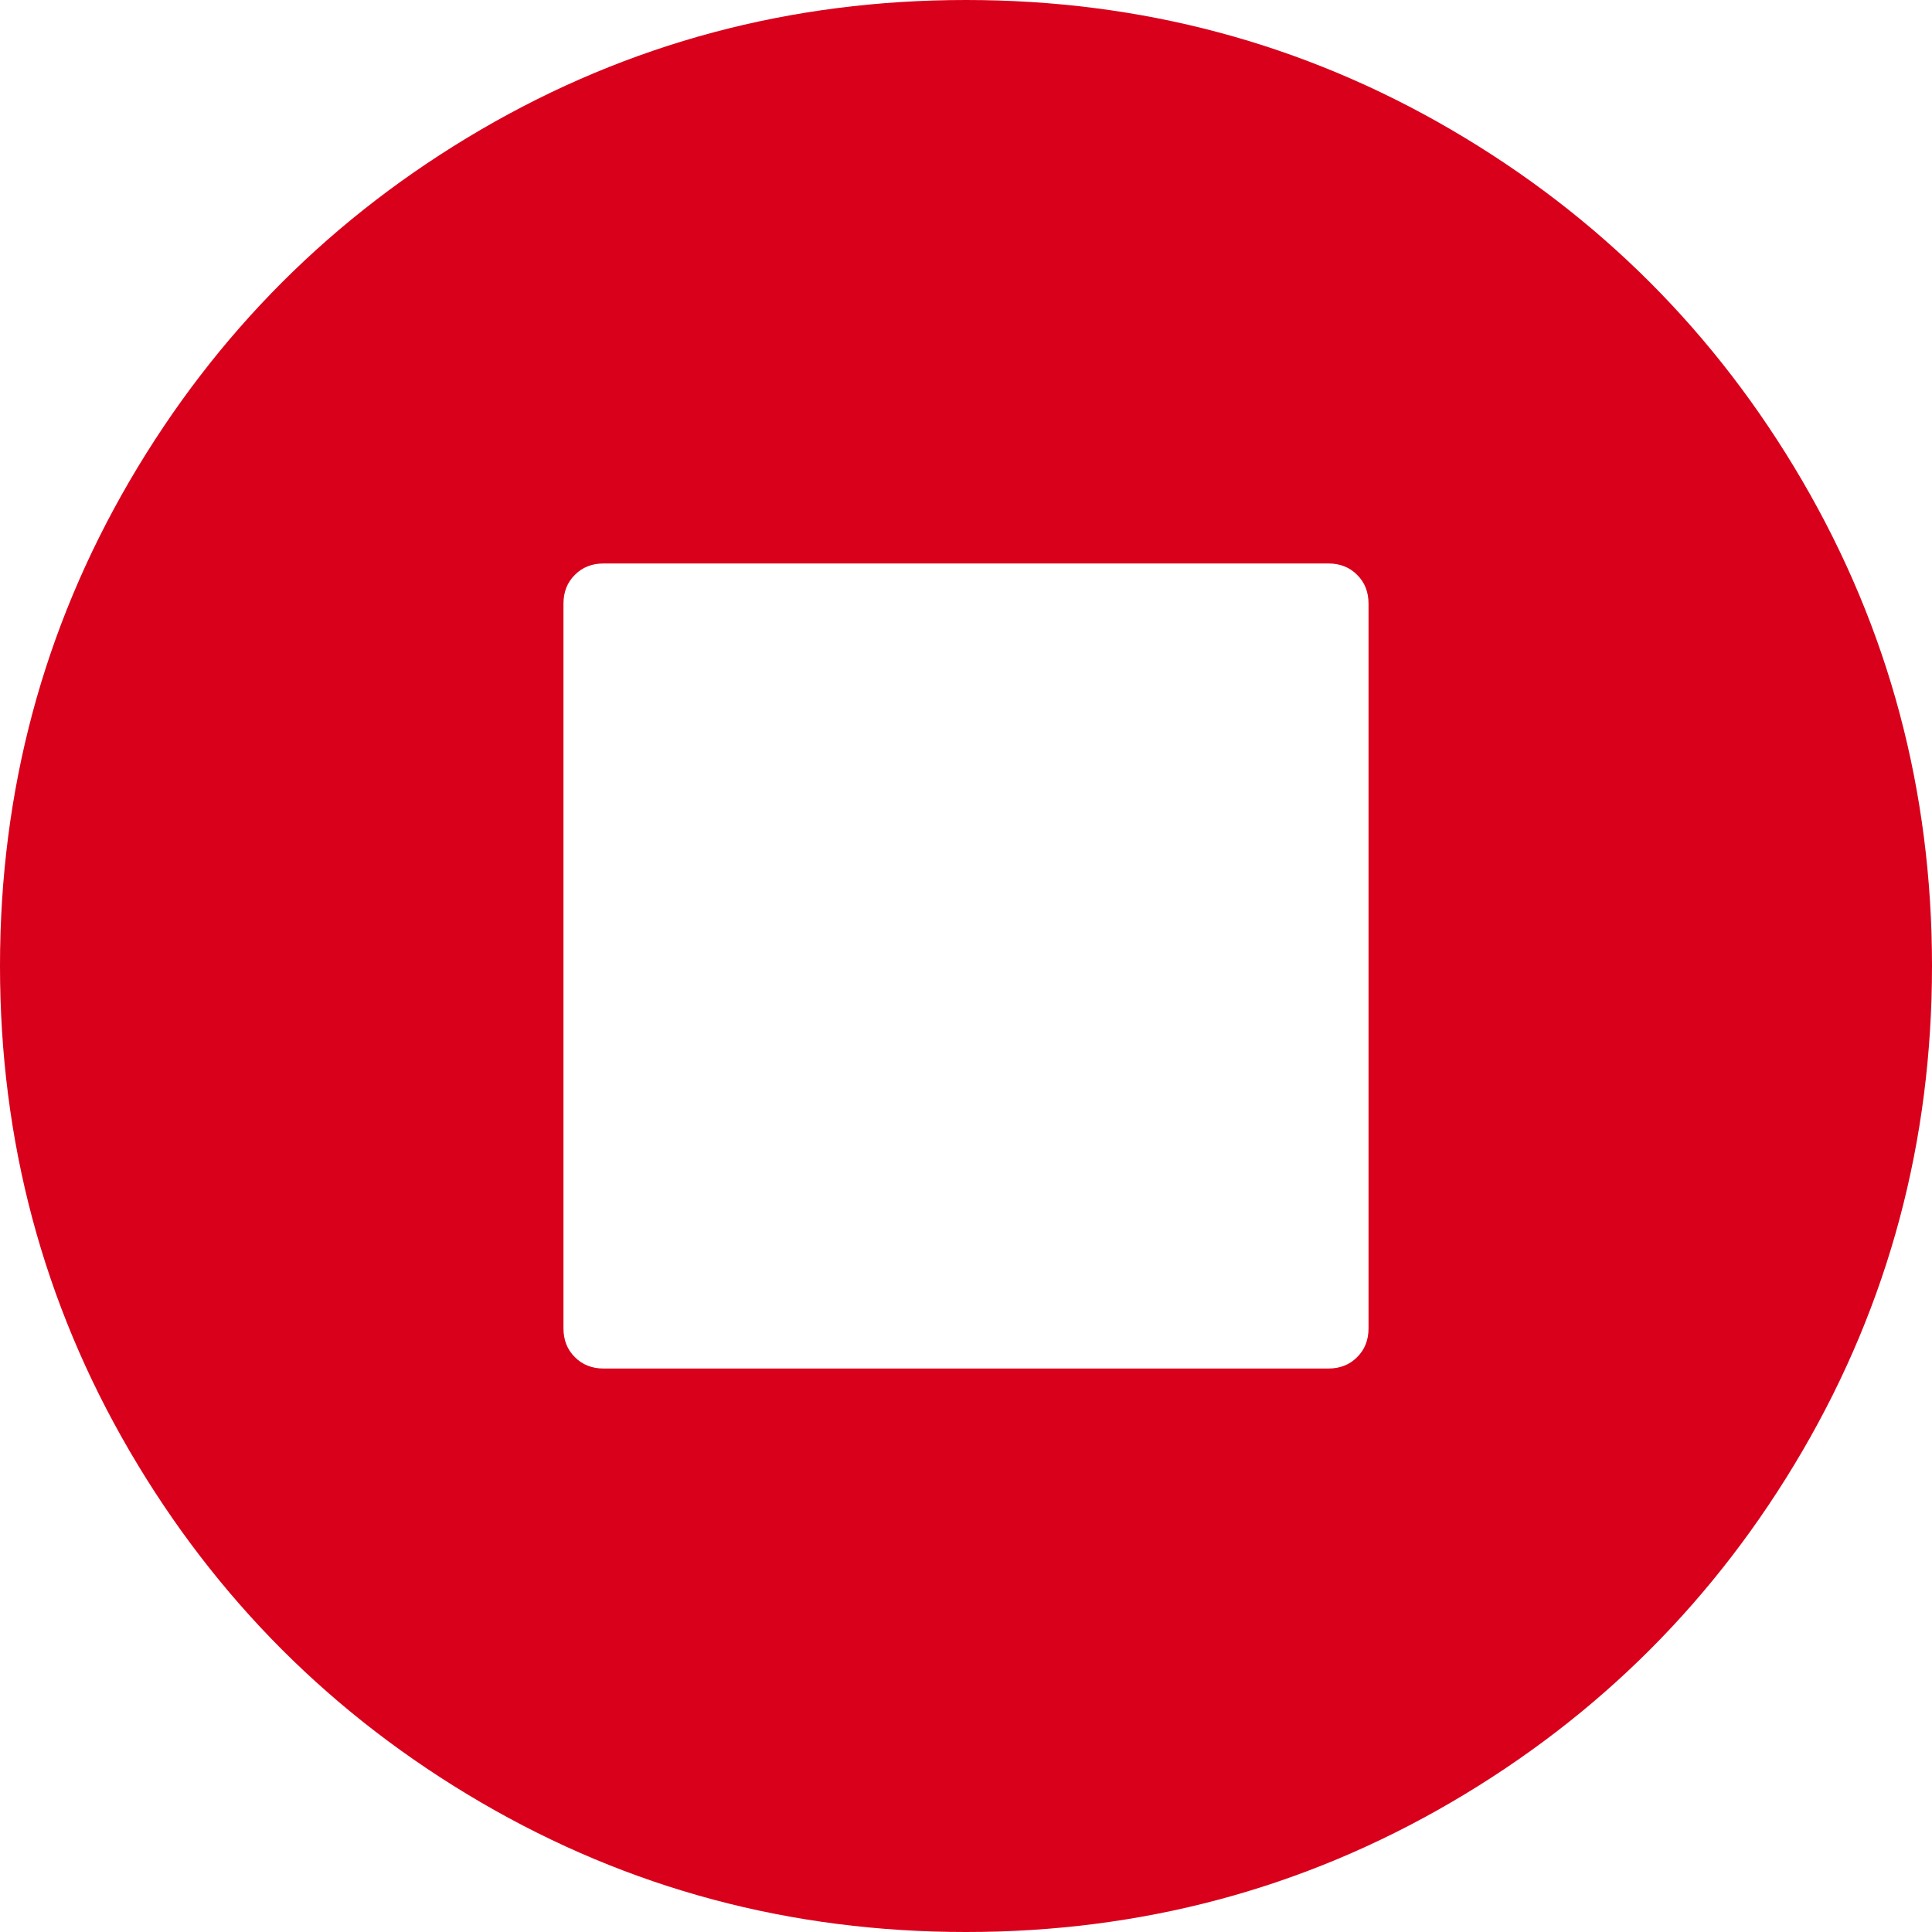
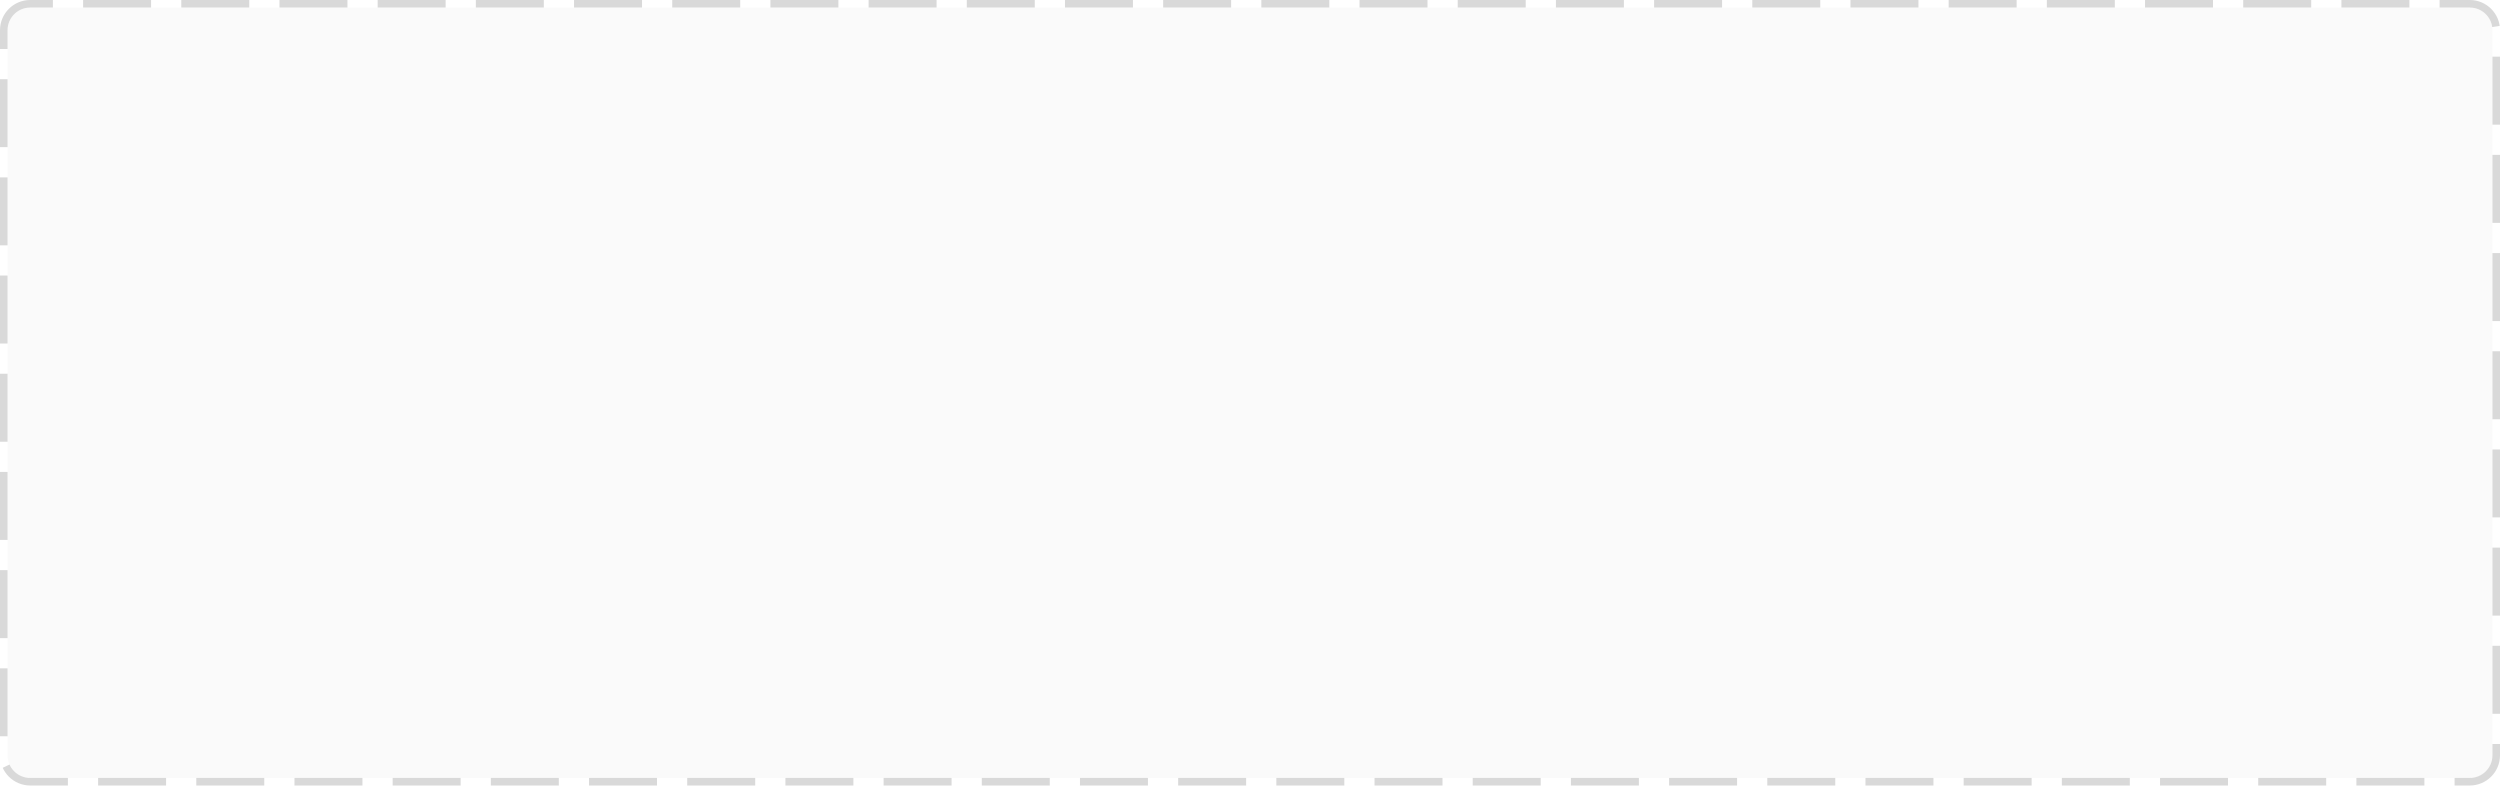
- <svg xmlns="http://www.w3.org/2000/svg" version="1.1" width="20px" height="20px">
-   <g transform="matrix(1 0 0 1 -428 -1424 )">
-     <path d="M 14.049 14.049  C 14.128 13.971  14.167 13.872  14.167 13.75  L 14.167 6.25  C 14.167 6.128  14.128 6.029  14.049 5.951  C 13.971 5.872  13.872 5.833  13.75 5.833  L 6.25 5.833  C 6.128 5.833  6.029 5.872  5.951 5.951  C 5.872 6.029  5.833 6.128  5.833 6.25  L 5.833 13.75  C 5.833 13.872  5.872 13.971  5.951 14.049  C 6.029 14.128  6.128 14.167  6.25 14.167  L 13.75 14.167  C 13.872 14.167  13.971 14.128  14.049 14.049  Z M 18.659 4.98  C 19.553 6.513  20 8.186  20 10  C 20 11.814  19.553 13.487  18.659 15.02  C 17.765 16.552  16.552 17.765  15.02 18.659  C 13.487 19.553  11.814 20  10 20  C 8.186 20  6.513 19.553  4.98 18.659  C 3.448 17.765  2.235 16.552  1.341 15.02  C 0.447 13.487  0 11.814  0 10  C 0 8.186  0.447 6.513  1.341 4.98  C 2.235 3.448  3.448 2.235  4.98 1.341  C 6.513 0.447  8.186 0  10 0  C 11.814 0  13.487 0.447  15.02 1.341  C 16.552 2.235  17.765 3.448  18.659 4.98  Z " fill-rule="nonzero" fill="#d9001b" stroke="none" transform="matrix(1 0 0 1 428 1424 )" />
+ <svg xmlns="http://www.w3.org/2000/svg" version="1.1" width="331px" height="104px">
+   <g transform="matrix(1 0 0 1 -107 -1470 )">
+     <path d="M 108 1474  A 3 3 0 0 1 111 1471 L 434 1471  A 3 3 0 0 1 437 1474 L 437 1570  A 3 3 0 0 1 434 1573 L 111 1573  A 3 3 0 0 1 108 1570 L 108 1474  Z " fill-rule="nonzero" fill="#000000" stroke="none" fill-opacity="0.02" />
+     <path d="M 107.5 1474  A 3.5 3.5 0 0 1 111 1470.5 L 434 1470.5  A 3.5 3.5 0 0 1 437.5 1474 L 437.5 1570  A 3.5 3.5 0 0 1 434 1573.5 L 111 1573.5  A 3.5 3.5 0 0 1 107.5 1570 L 107.5 1474  Z " stroke-width="1" stroke-dasharray="9,4" stroke="#d9d9d9" fill="none" stroke-dashoffset="0.5" />
  </g>
</svg>
